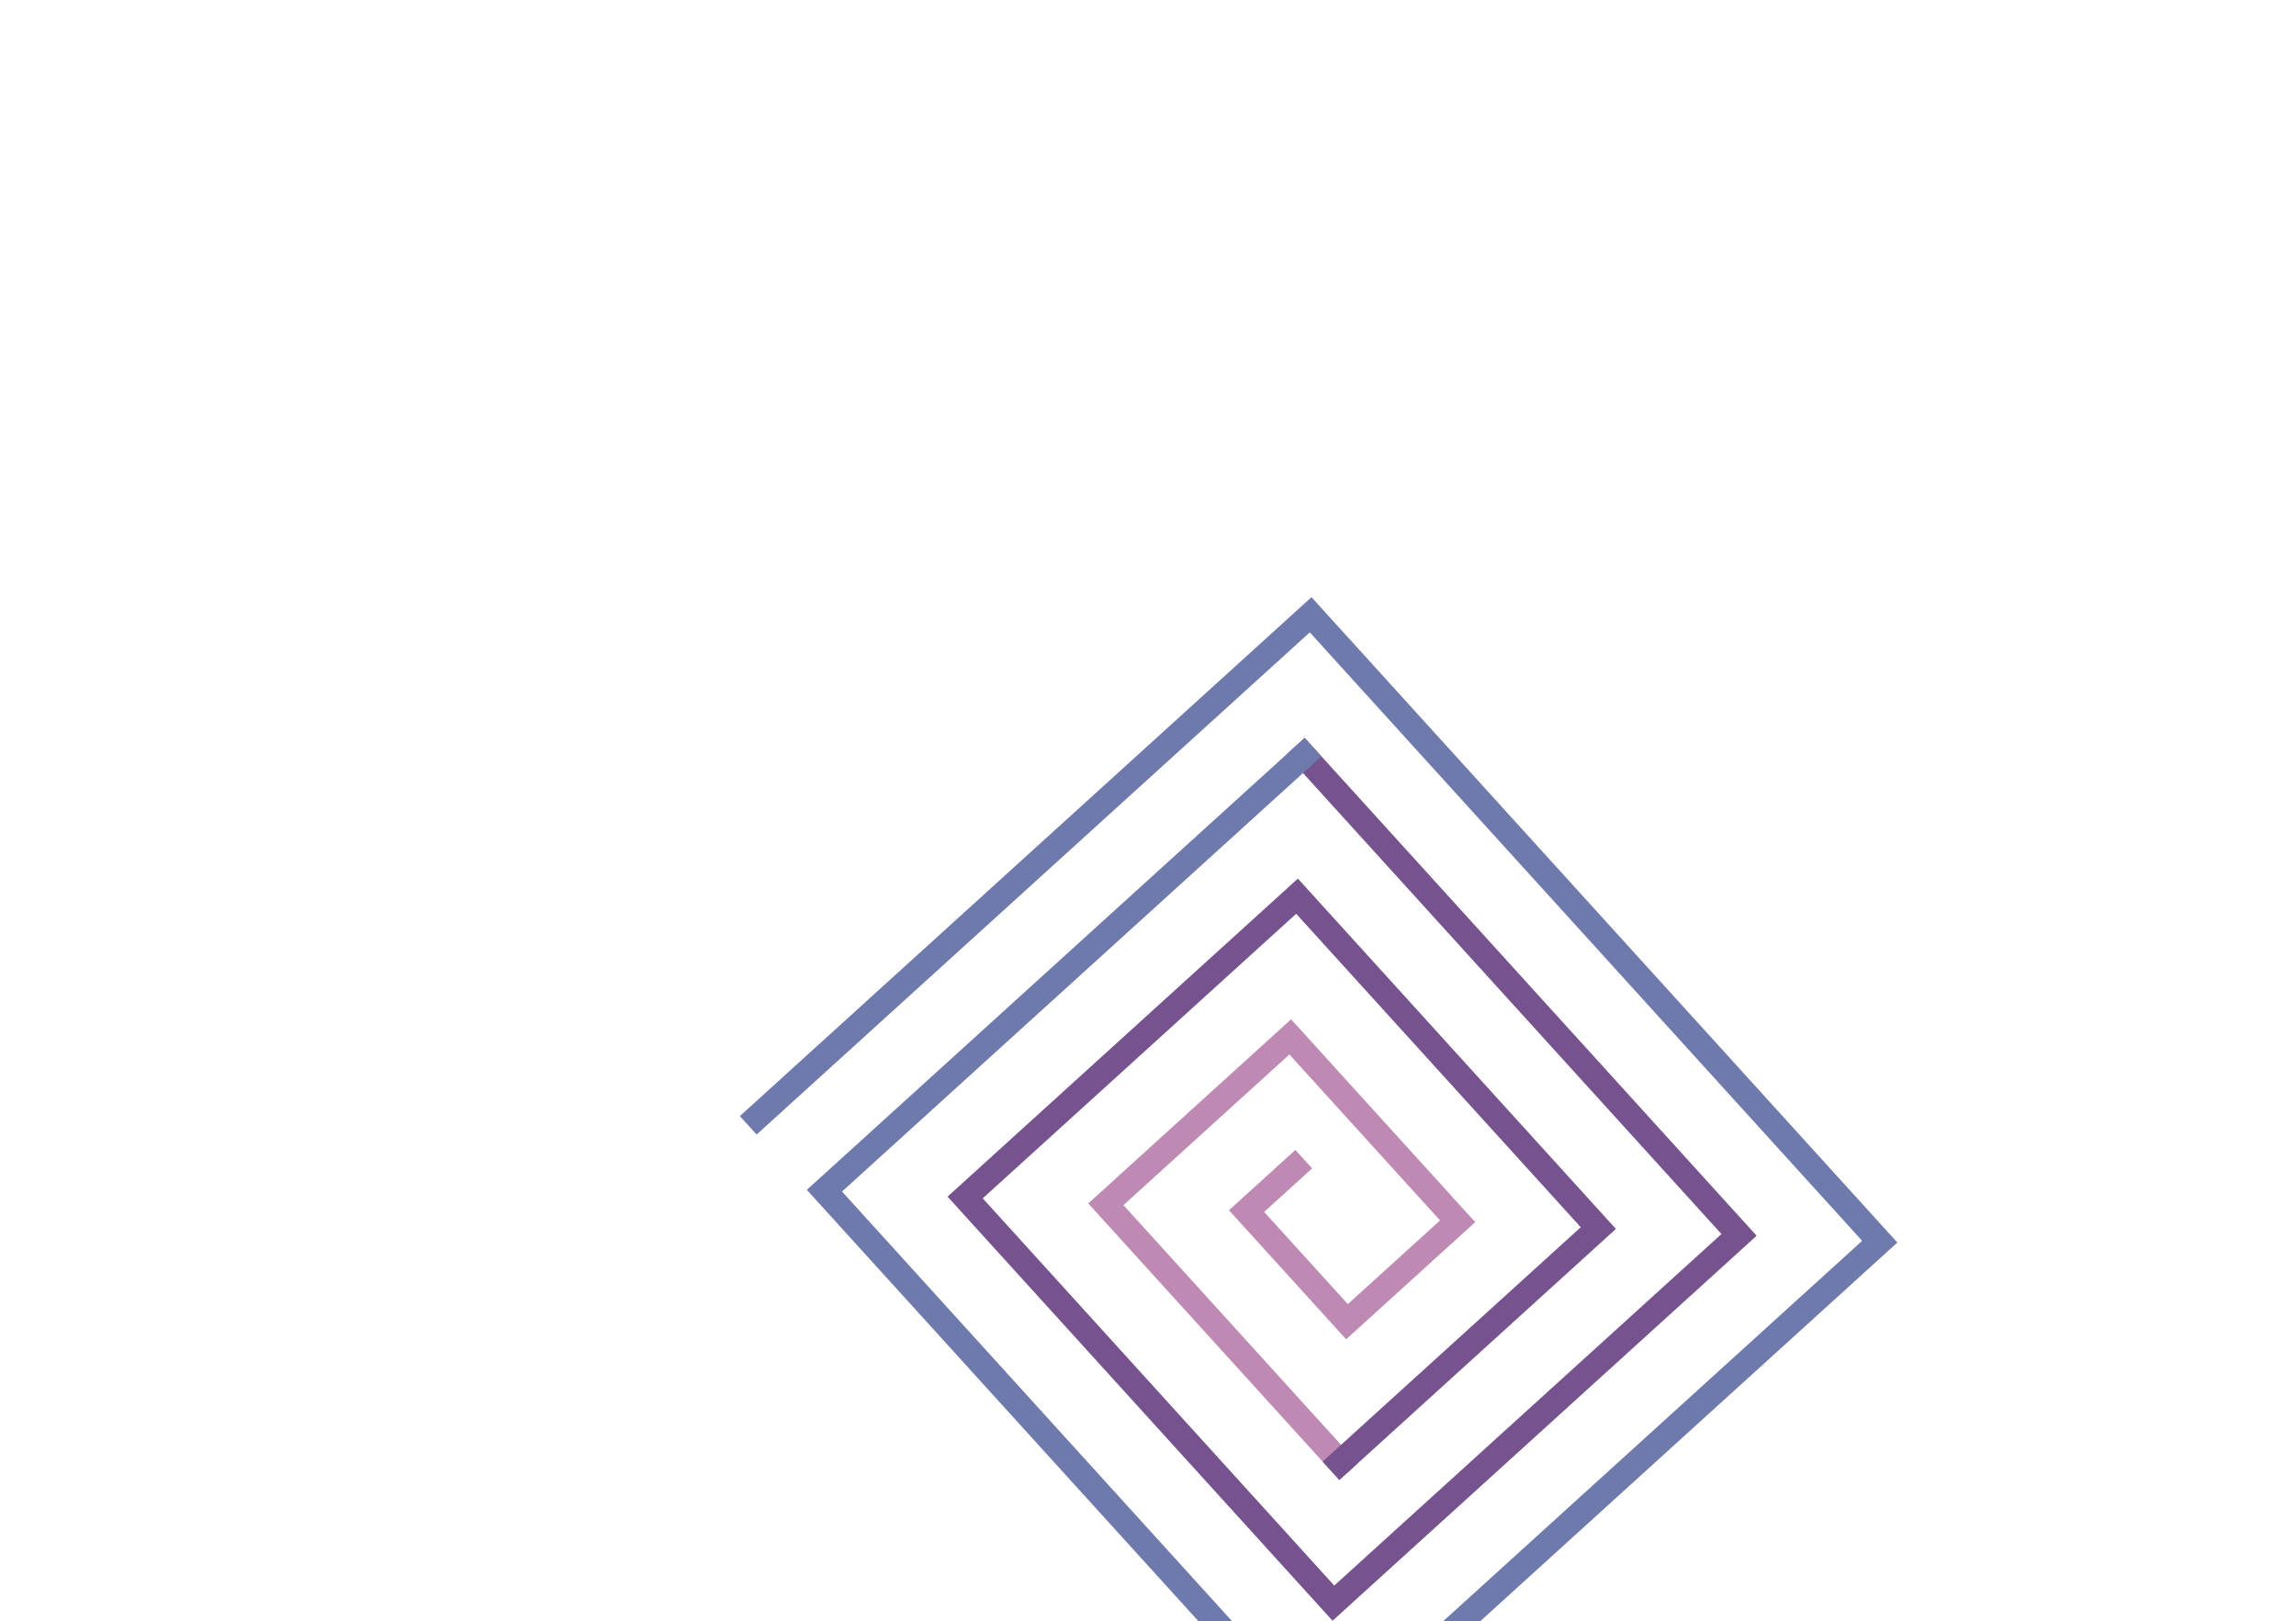
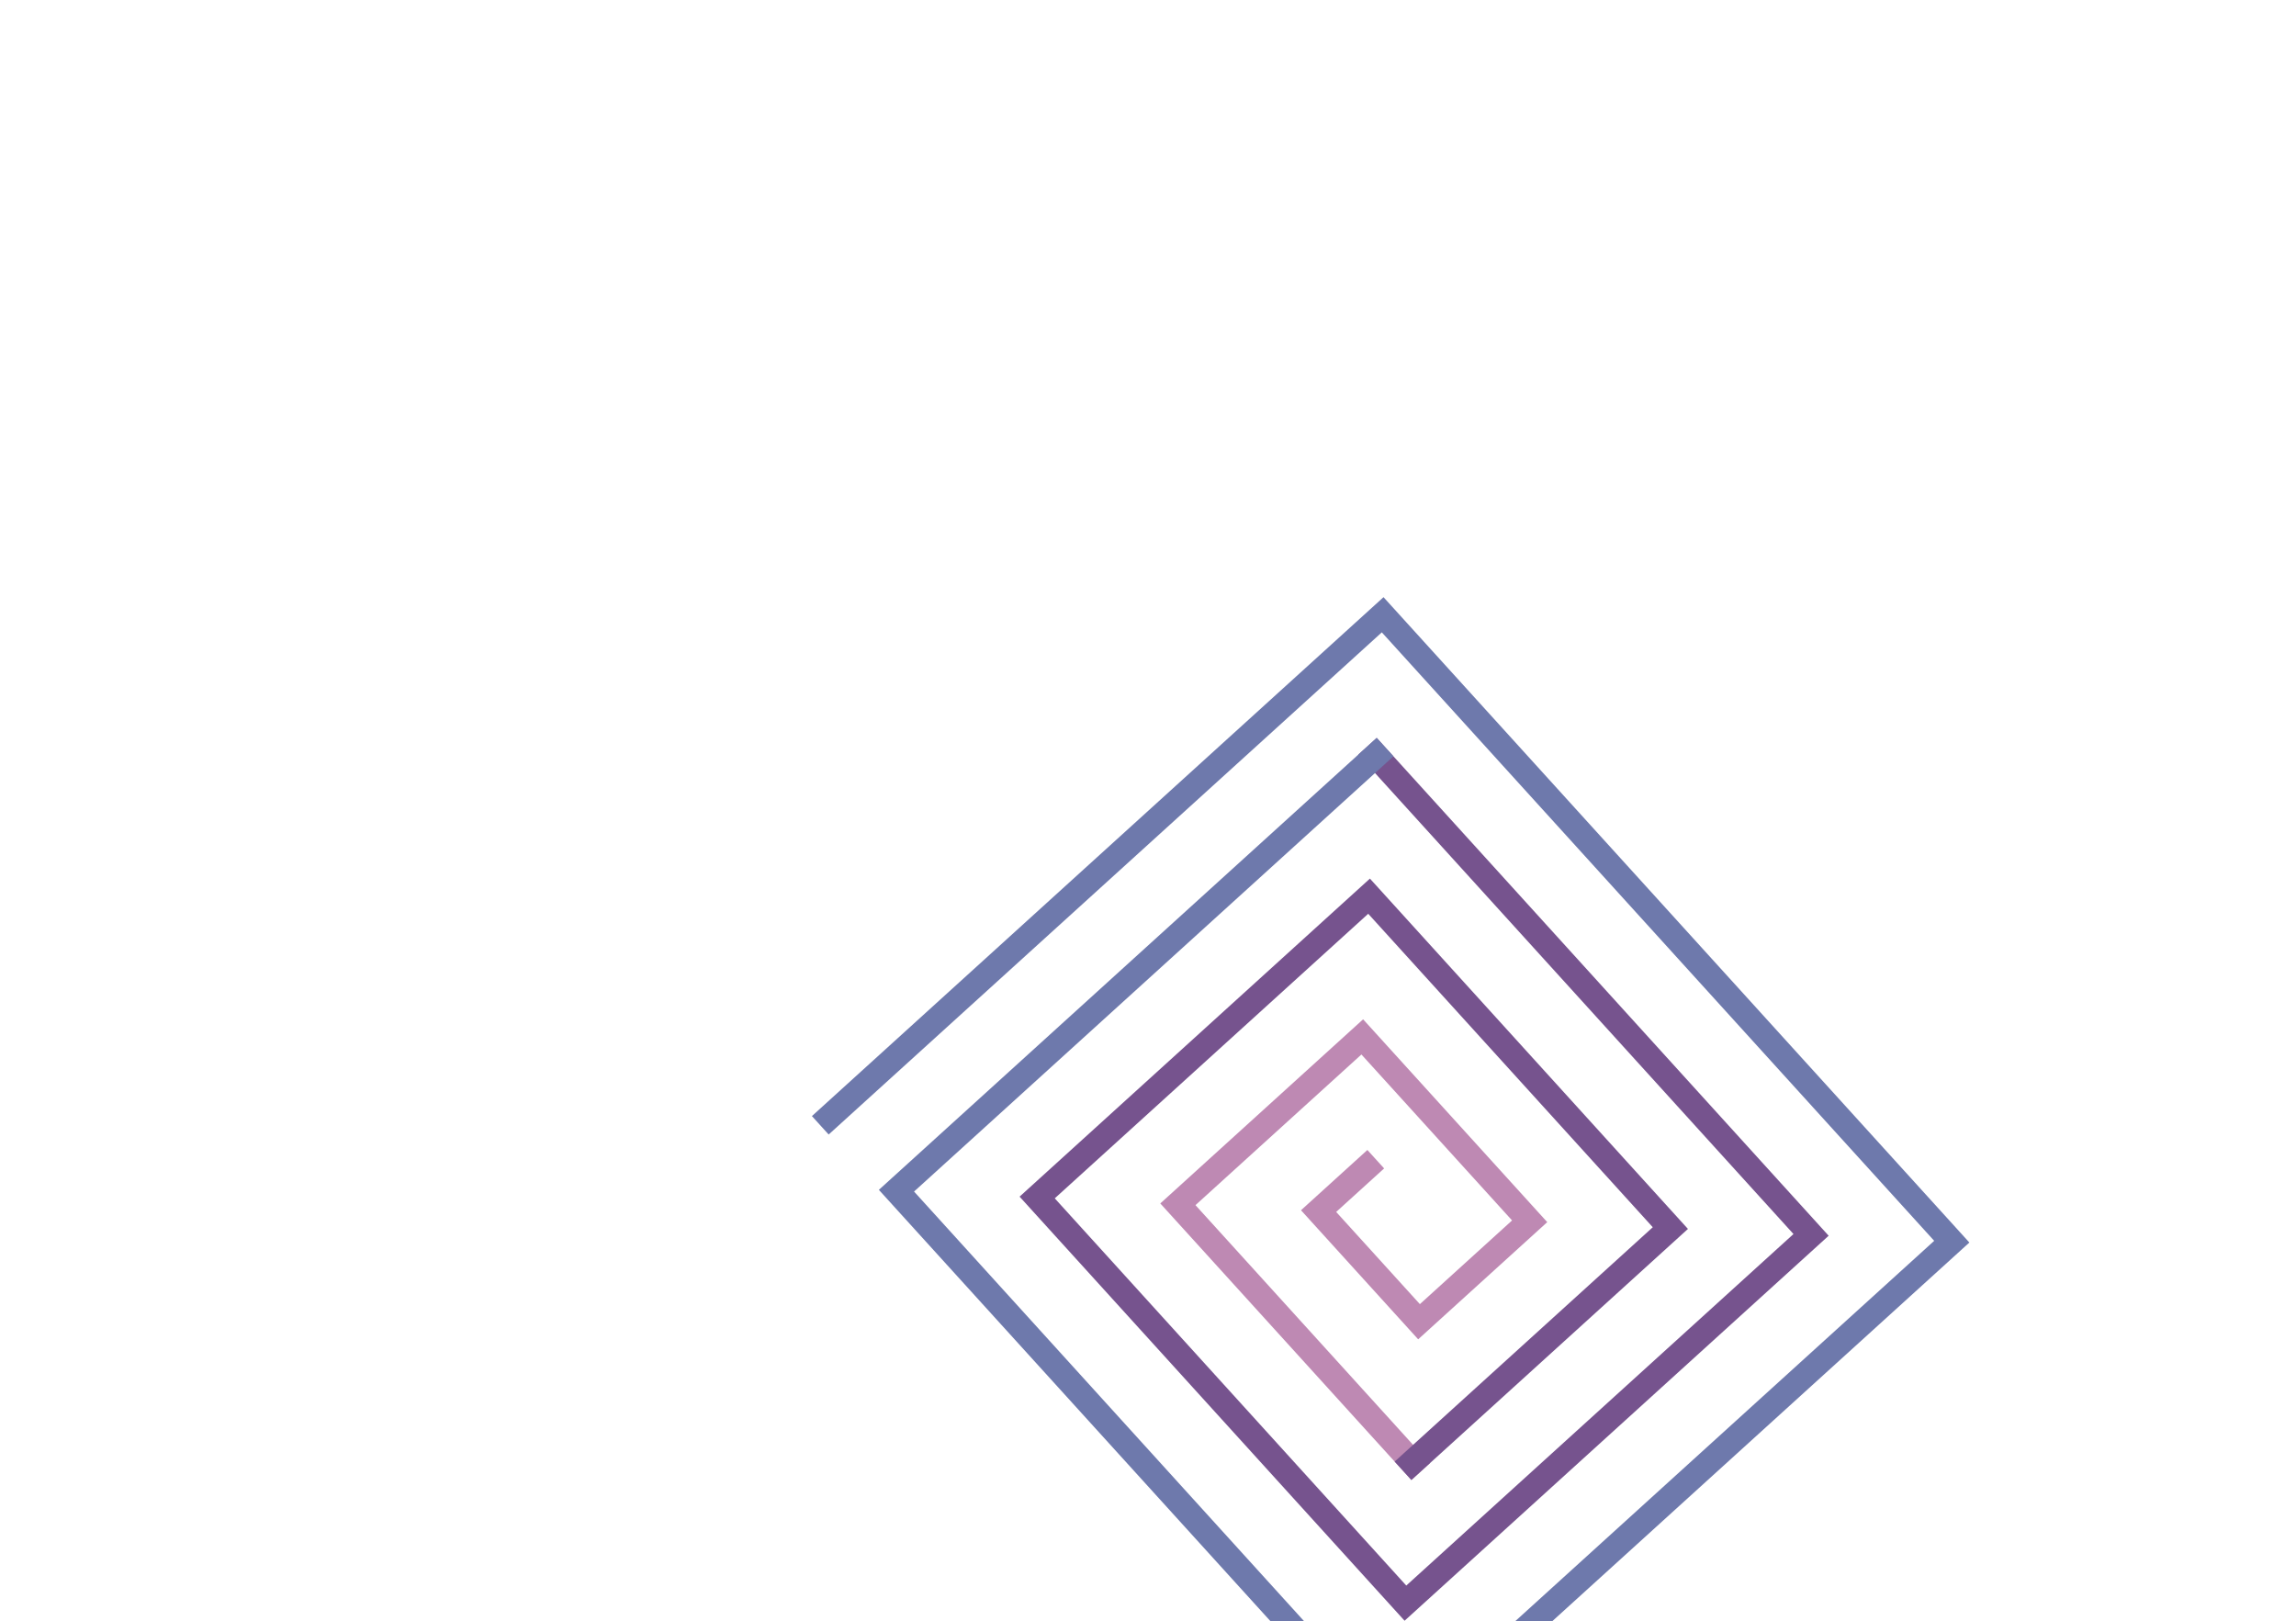
<svg xmlns="http://www.w3.org/2000/svg" viewBox="0 0 1275 900" version="1.1" id="svg1">
  <defs id="defs1" />
-   <path d="m 744.229,812.095 -130.134,-143.348 102.391,-92.953 92.953,102.391 -61.435,55.772 -55.772,-61.435 26.622,-24.168" fill="none" stroke="#6e79ac" stroke-width="13.829" stroke-linecap="square" id="path1" style="stroke:#be89b3;stroke-opacity:1" />
-   <path d="M 724.038,419.519 965.715,685.737 740.454,890.233 535.958,664.972 720.262,497.657 887.577,681.961 744.229,812.095" fill="none" stroke="#6e79ac" stroke-width="13.829" stroke-linecap="square" id="path1-2" style="stroke:#76538e;stroke-opacity:1" />
-   <path d="M 420.639,620.24 727.813,341.382 1043.852,689.512 736.679,968.37 457.82,661.197 724.038,419.519" fill="none" stroke="#6e79ac" stroke-width="13.829" stroke-linecap="square" id="path1-5" />
+   <path d="m 784.229,812.095 -130.134,-143.348 102.391,-92.953 92.953,102.391 -61.435,55.772 -55.772,-61.435 26.622,-24.168" fill="none" stroke="#6e79ac" stroke-width="13.829" stroke-linecap="square" id="path1" style="stroke:#be89b3;stroke-opacity:1" />
+   <path d="M 764.038,419.519 1005.715,685.737 780.454,890.233 575.958,664.972 760.262,497.657 927.577,681.961 784.229,812.095" fill="none" stroke="#6e79ac" stroke-width="13.829" stroke-linecap="square" id="path1-2" style="stroke:#76538e;stroke-opacity:1" />
+   <path d="M 460.639,620.24 767.813,341.382 1083.852,689.512 776.679,968.37 497.82,661.197 764.038,419.519" fill="none" stroke="#6e79ac" stroke-width="13.829" stroke-linecap="square" id="path1-5" />
</svg>
